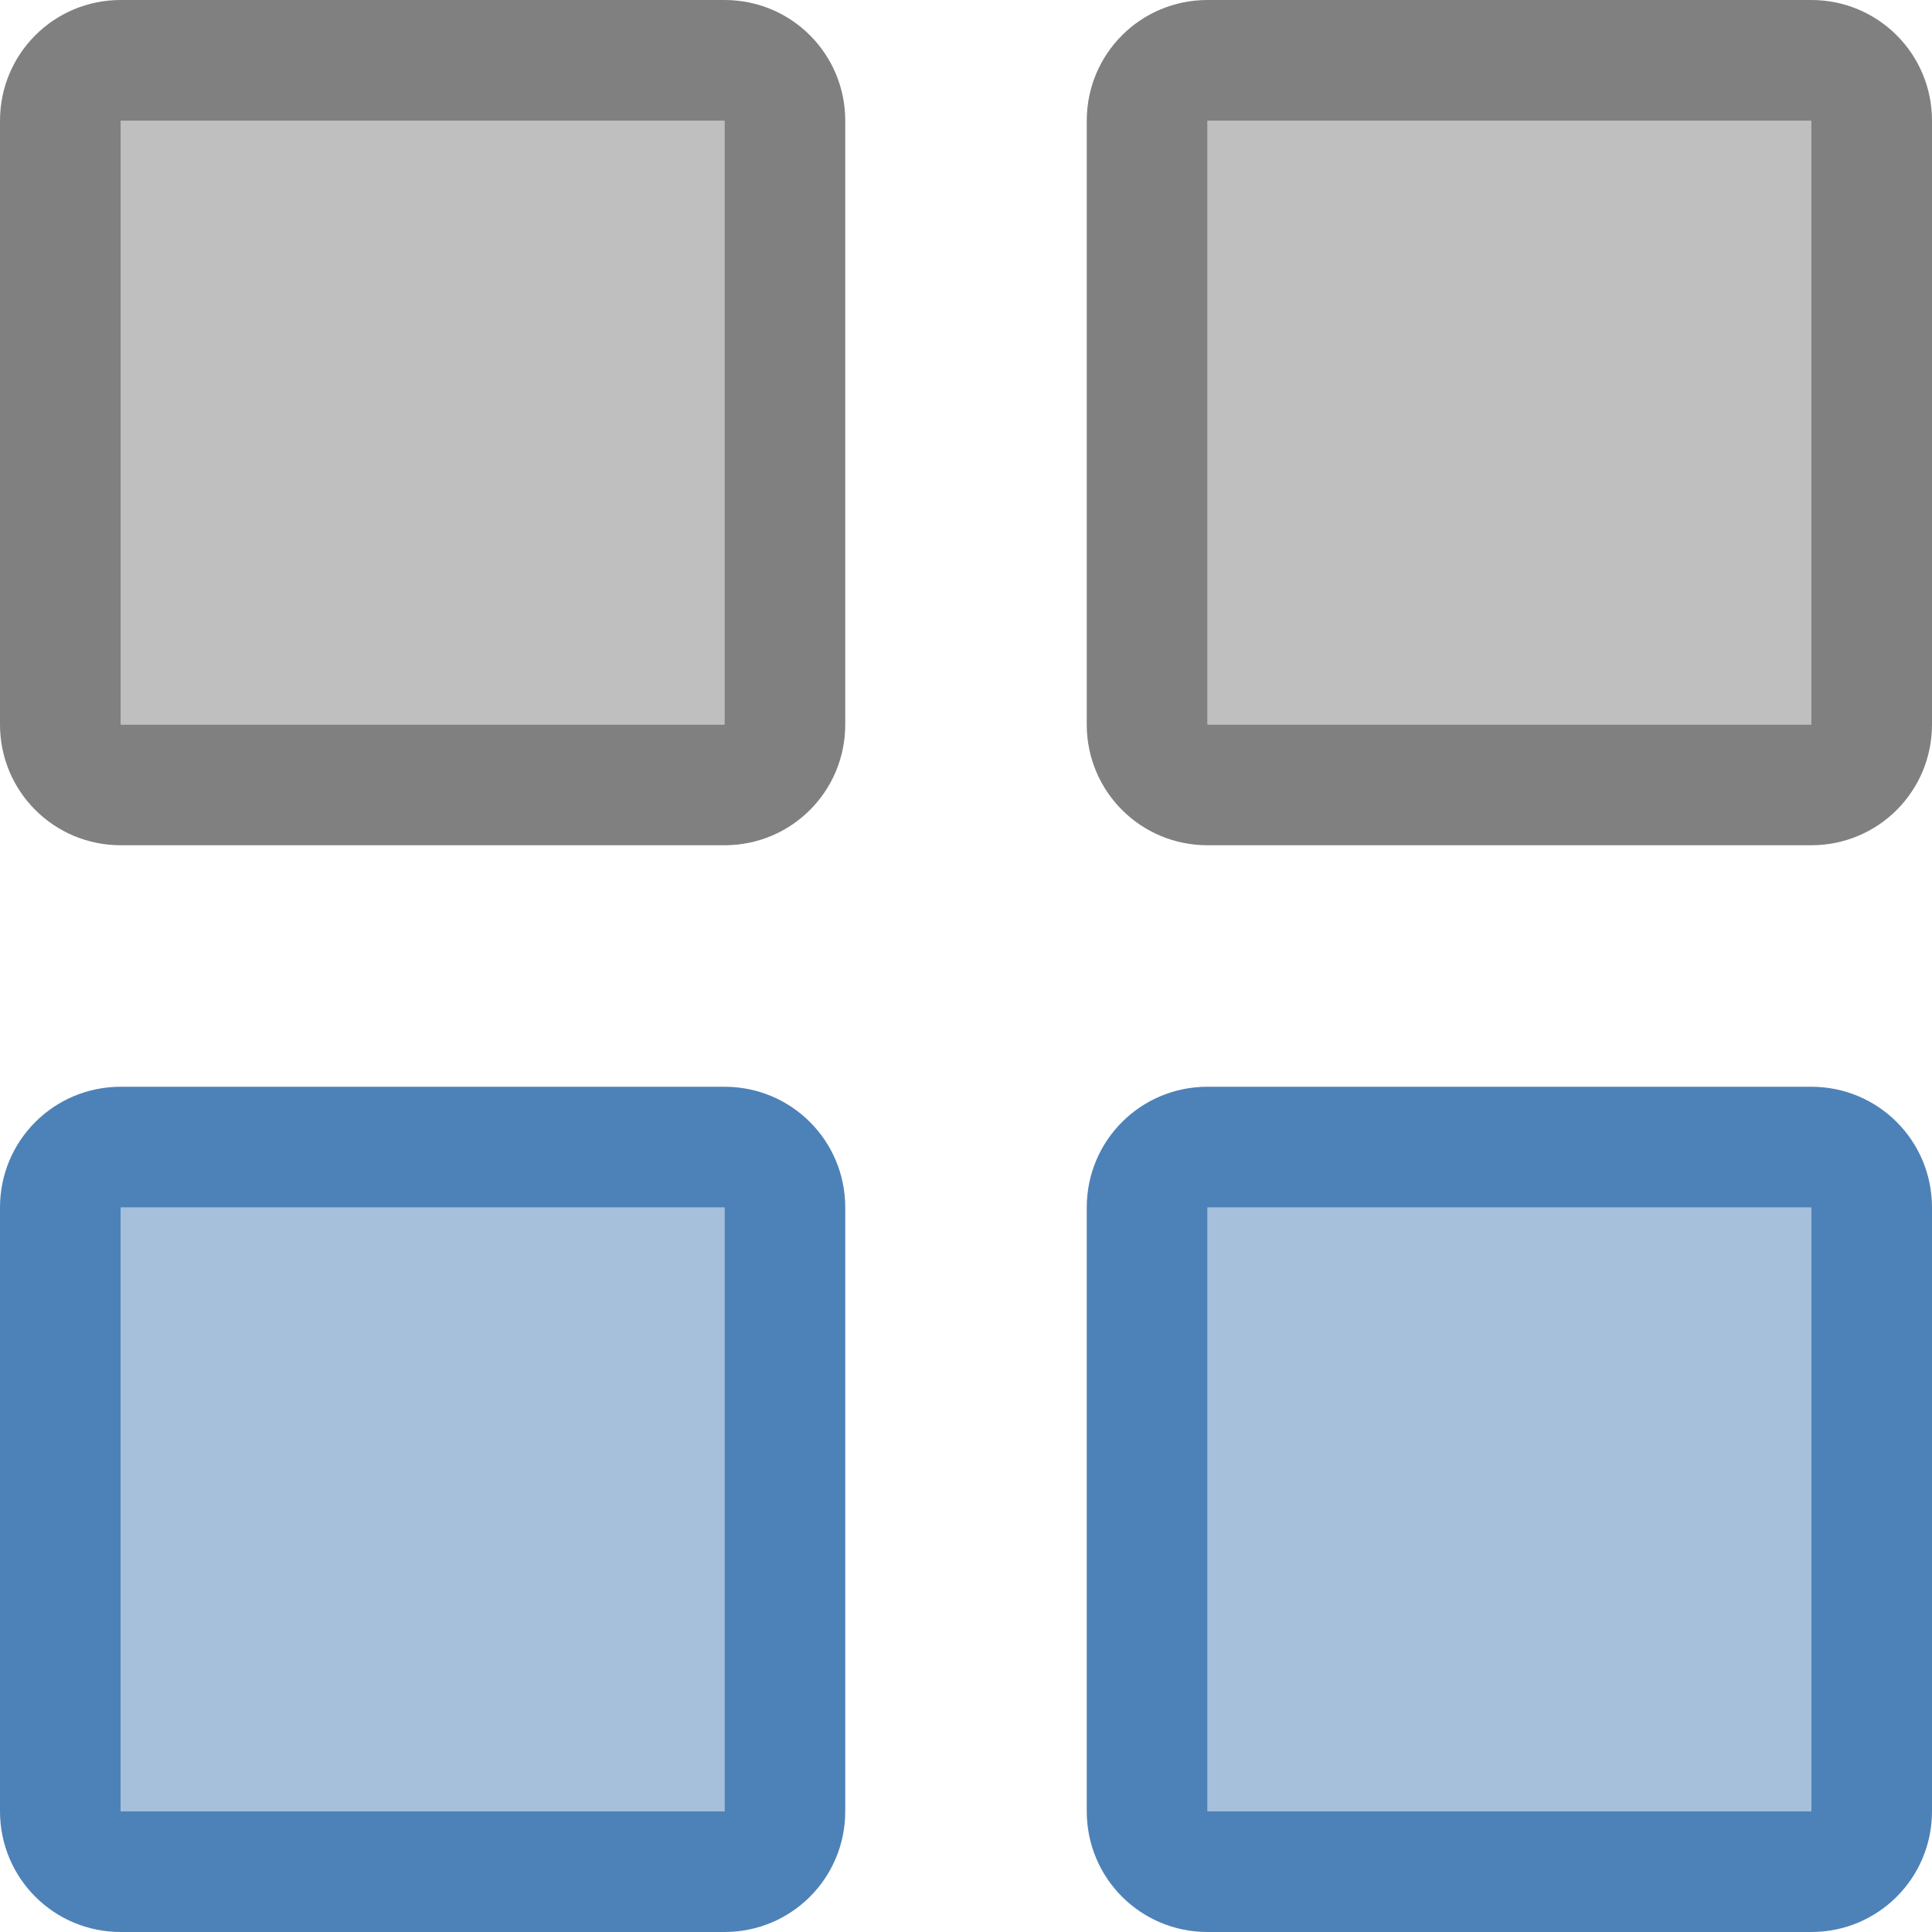
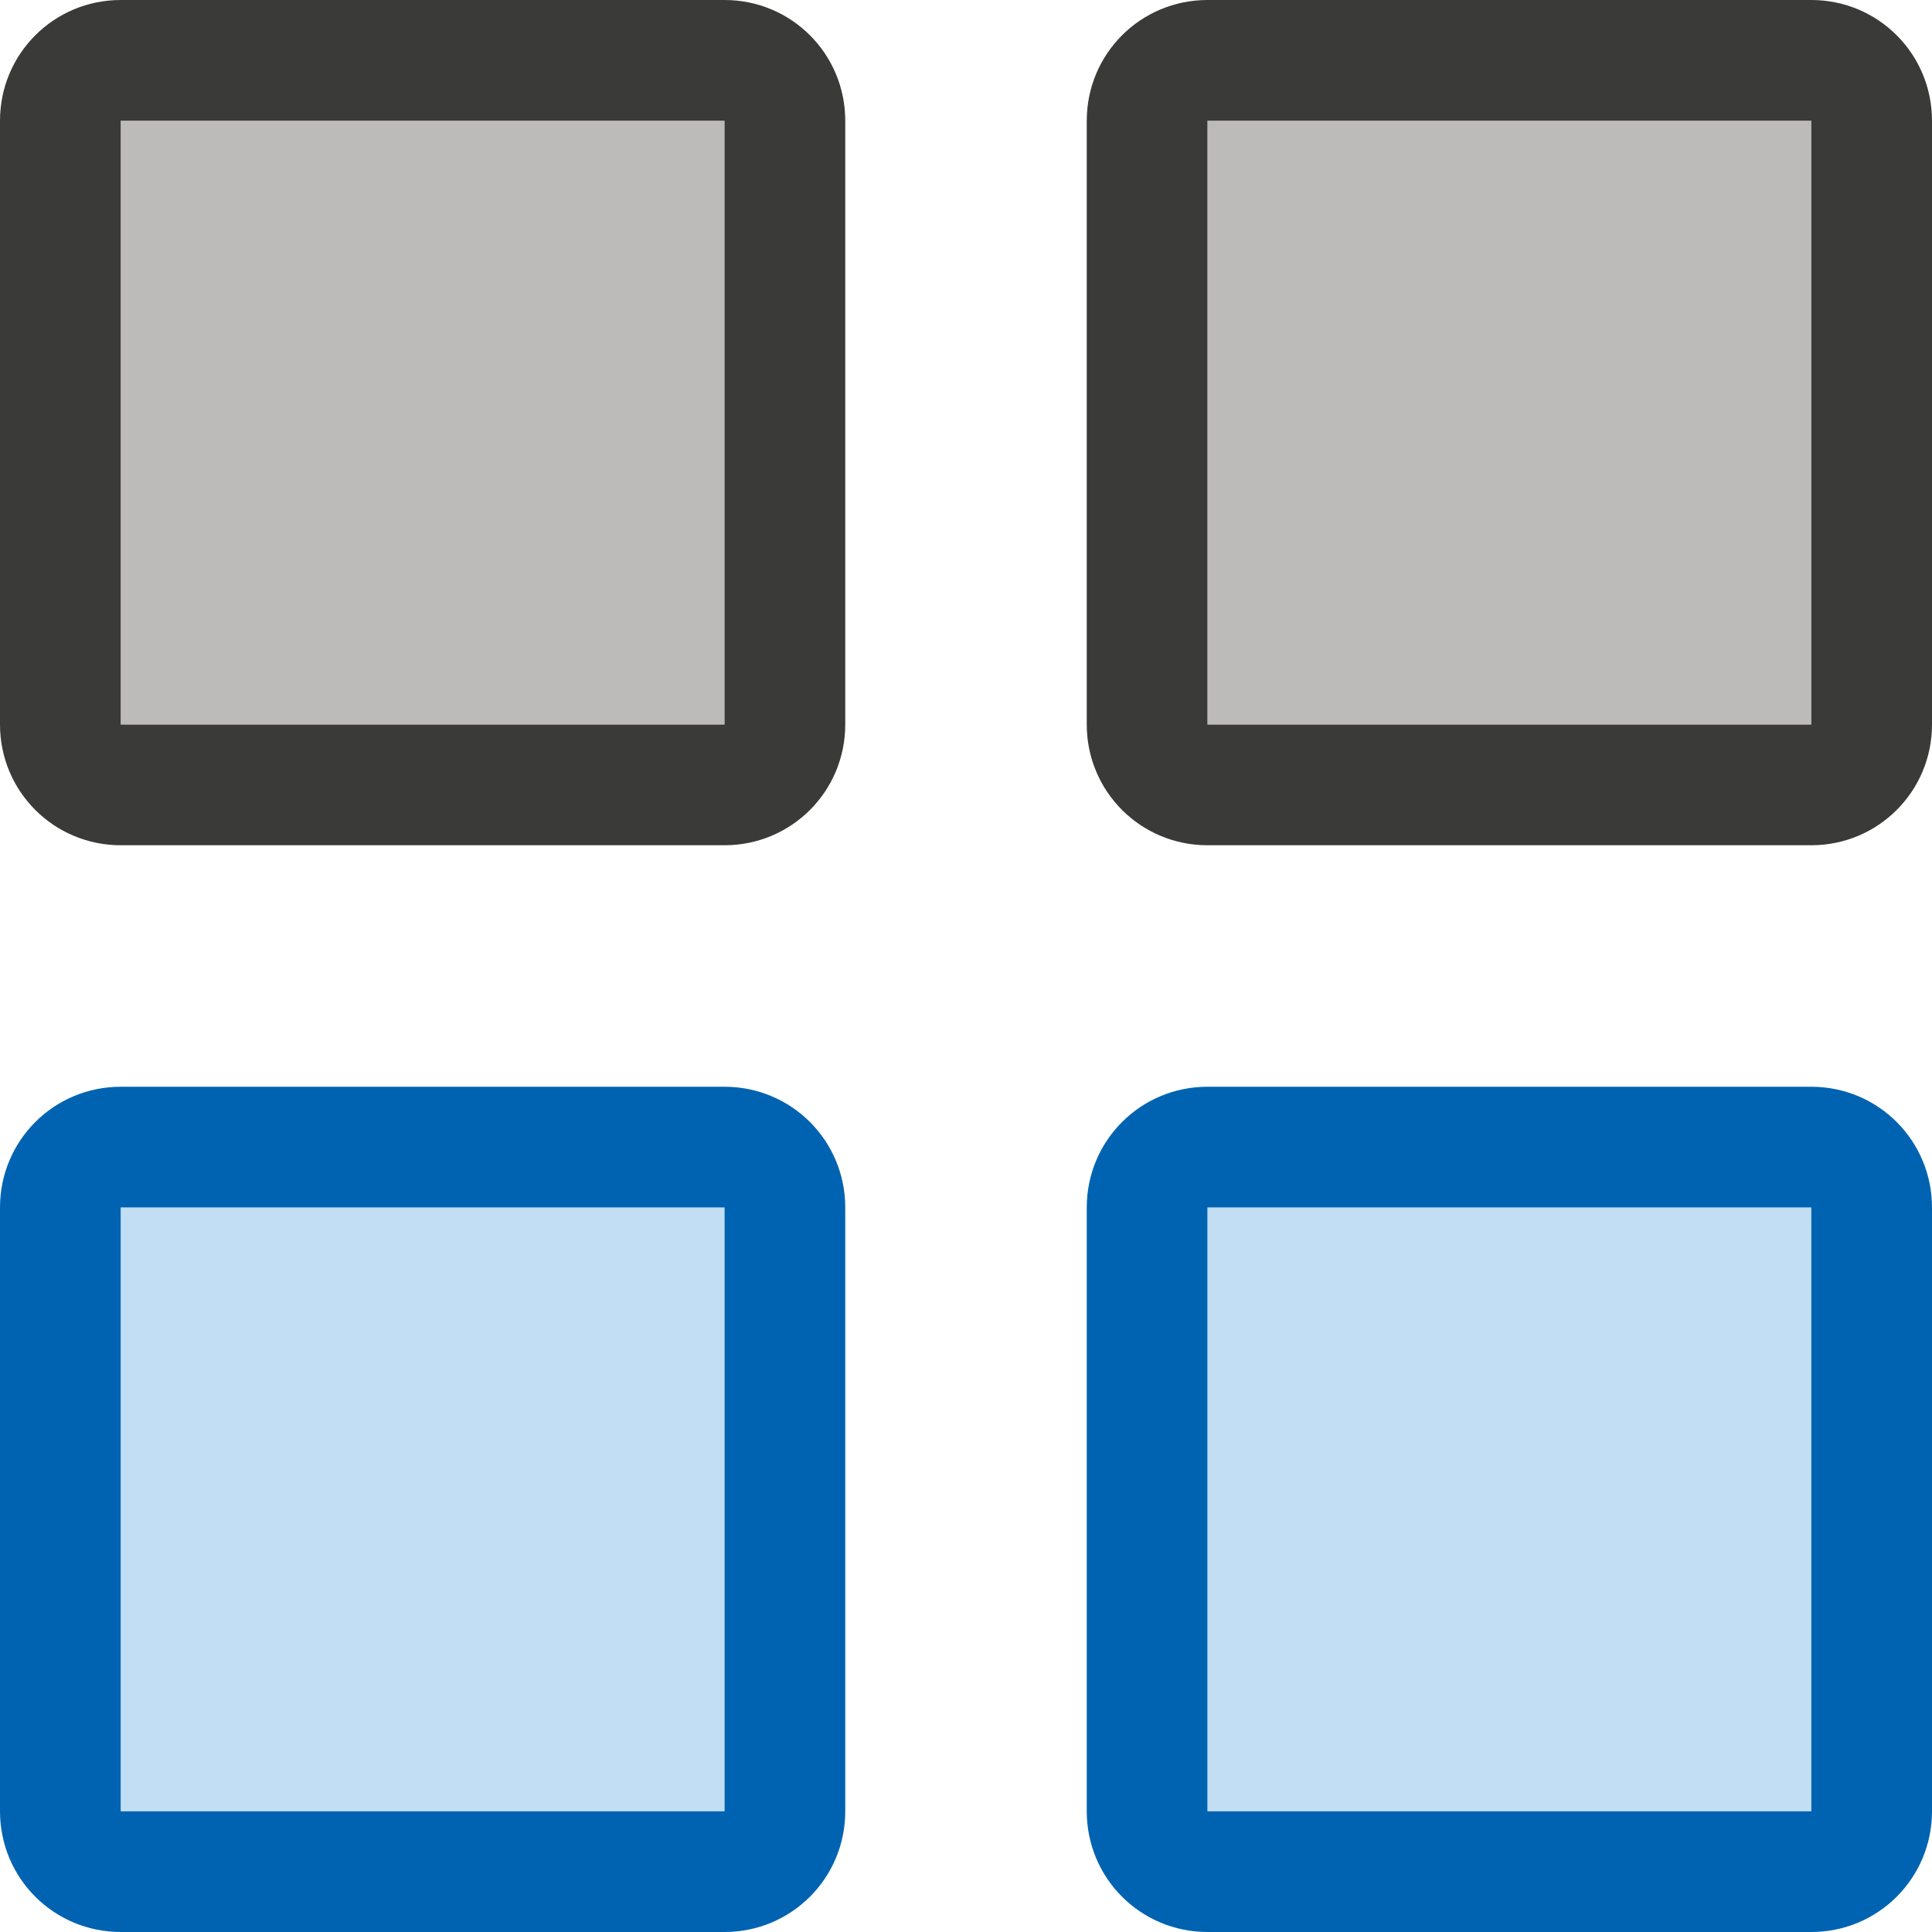
- <svg xmlns="http://www.w3.org/2000/svg" viewBox="0 0 16 16">/&gt;<path d="m1 9c-.554 0-1 .446-1 1v5c0 .554.446 1 1 1h5c .554 0 1-.446 1-1v-5c0-.554-.446-1-1-1zm0 1h5v5h-5z" fill="#4d82b8" />
-   <path d="m1 10h5v5h-5z" fill="#4d82b8" opacity=".5" />
-   <path d="m1 0c-.554 0-1 .446-1 1v5c0 .554.446 1 1 1h5c .554 0 1-.446 1-1v-5c0-.554-.446-1-1-1zm0 1h5v5h-5z" fill="#808080" />
-   <path d="m1 1h5v5h-5z" fill="#808080" opacity=".5" />
-   <path d="m10 9c-.554 0-1 .446-1 1v5c0 .554.446 1 1 1h5c .554 0 1-.446 1-1v-5c0-.554-.446-1-1-1zm0 1h5v5h-5z" fill="#4d82b8" />
-   <path d="m10 10h5v5h-5z" fill="#4d82b8" opacity=".5" />
-   <path d="m10 0c-.554 0-1 .446-1 1v5c0 .554.446 1 1 1h5c .554 0 1-.446 1-1v-5c0-.554-.446-1-1-1zm0 1h5v5h-5z" fill="#808080" />
-   <path d="m10 1h5v5h-5z" fill="#808080" opacity=".5" />
+ <svg xmlns="http://www.w3.org/2000/svg" viewBox="0 0 16 16">/&amp;gt;<g fill="#3a3a38">
+     <path d="m1 9c-.554 0-1 .446-1 1v5c0 .554.446 1 1 1h5c.554 0 1-.446 1-1v-5c0-.554-.446-1-1-1zm0 1h5v5h-5z" fill="#0063b1" />
+     <path d="m1 10h5v5h-5z" fill="#83beec" opacity=".5" />
+     <path d="m1 0c-.554 0-1 .446-1 1v5c0 .554.446 1 1 1h5c.554 0 1-.446 1-1v-5c0-.554-.446-1-1-1zm0 1h5v5h-5z" fill="#3a3a38" />
+     <path d="m1 1h5v5h-5z" fill="#797774" opacity=".5" />
+     <path d="m10 9c-.554 0-1 .446-1 1v5c0 .554.446 1 1 1h5c.554 0 1-.446 1-1v-5c0-.554-.446-1-1-1zm0 1h5v5h-5z" fill="#0063b1" />
+     <path d="m10 10h5v5h-5z" fill="#83beec" opacity=".5" />
+     <path d="m10 0c-.554 0-1 .446-1 1v5c0 .554.446 1 1 1h5c.554 0 1-.446 1-1v-5c0-.554-.446-1-1-1zm0 1h5v5h-5z" fill="#3a3a38" />
+     <path d="m10 1h5v5h-5z" fill="#797774" opacity=".5" />
+   </g>
</svg>
